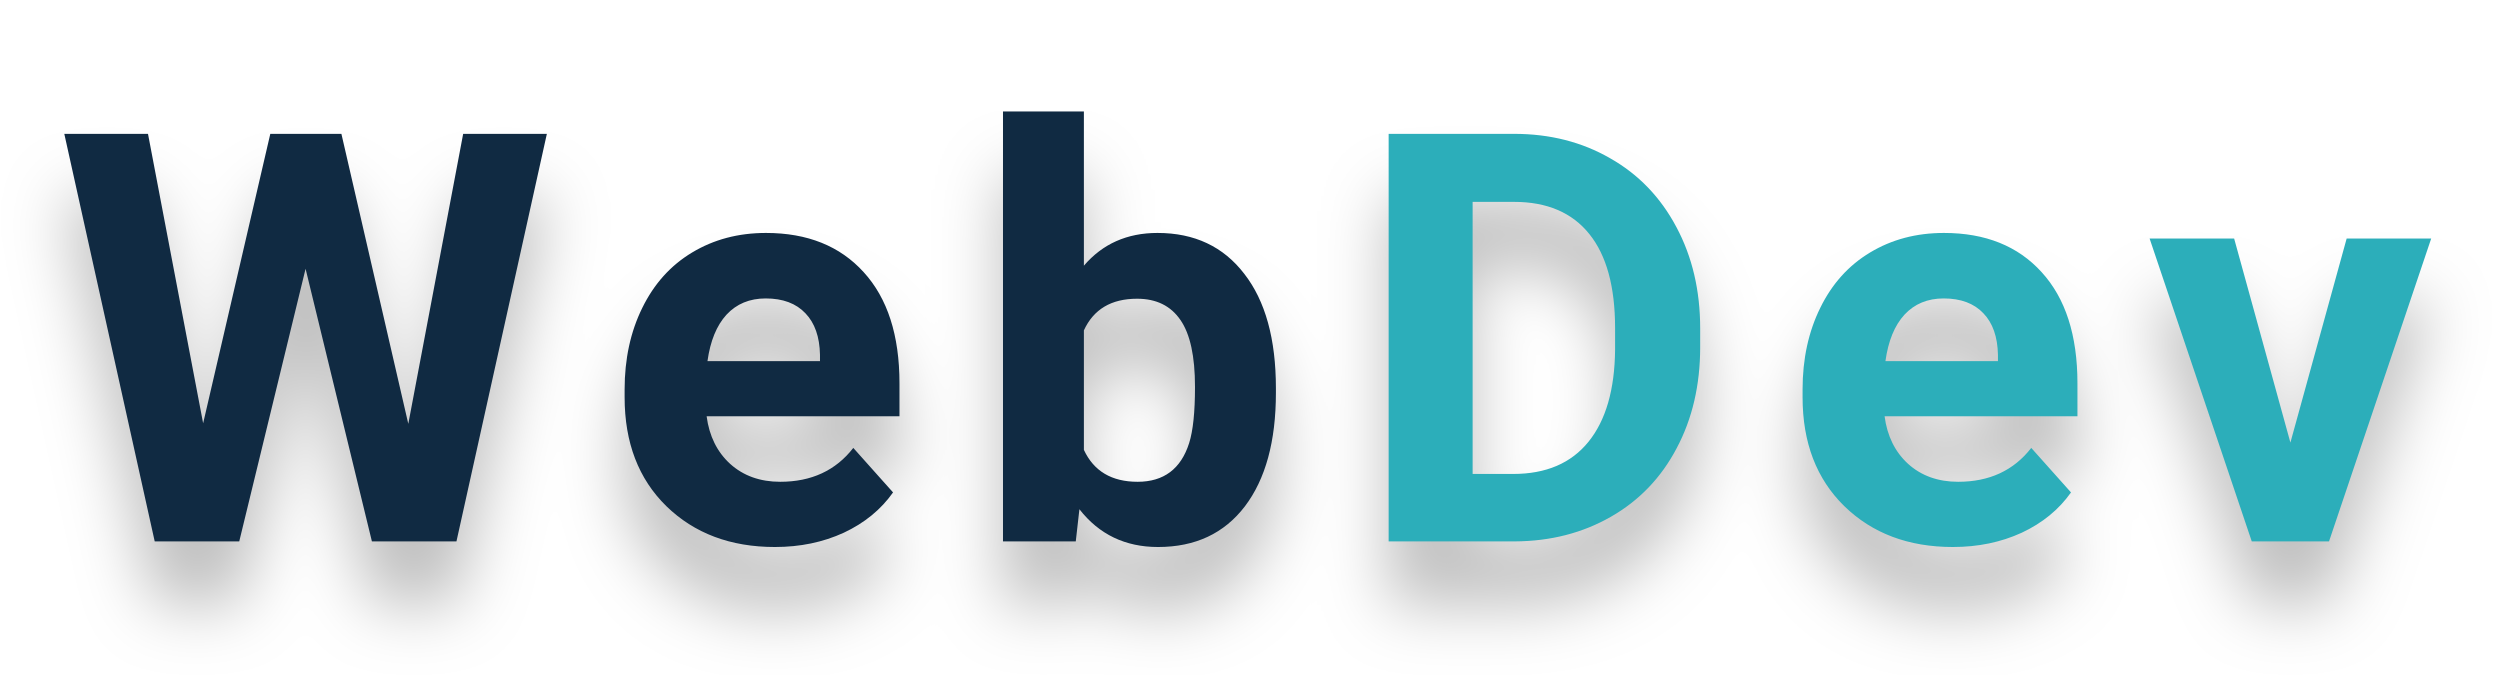
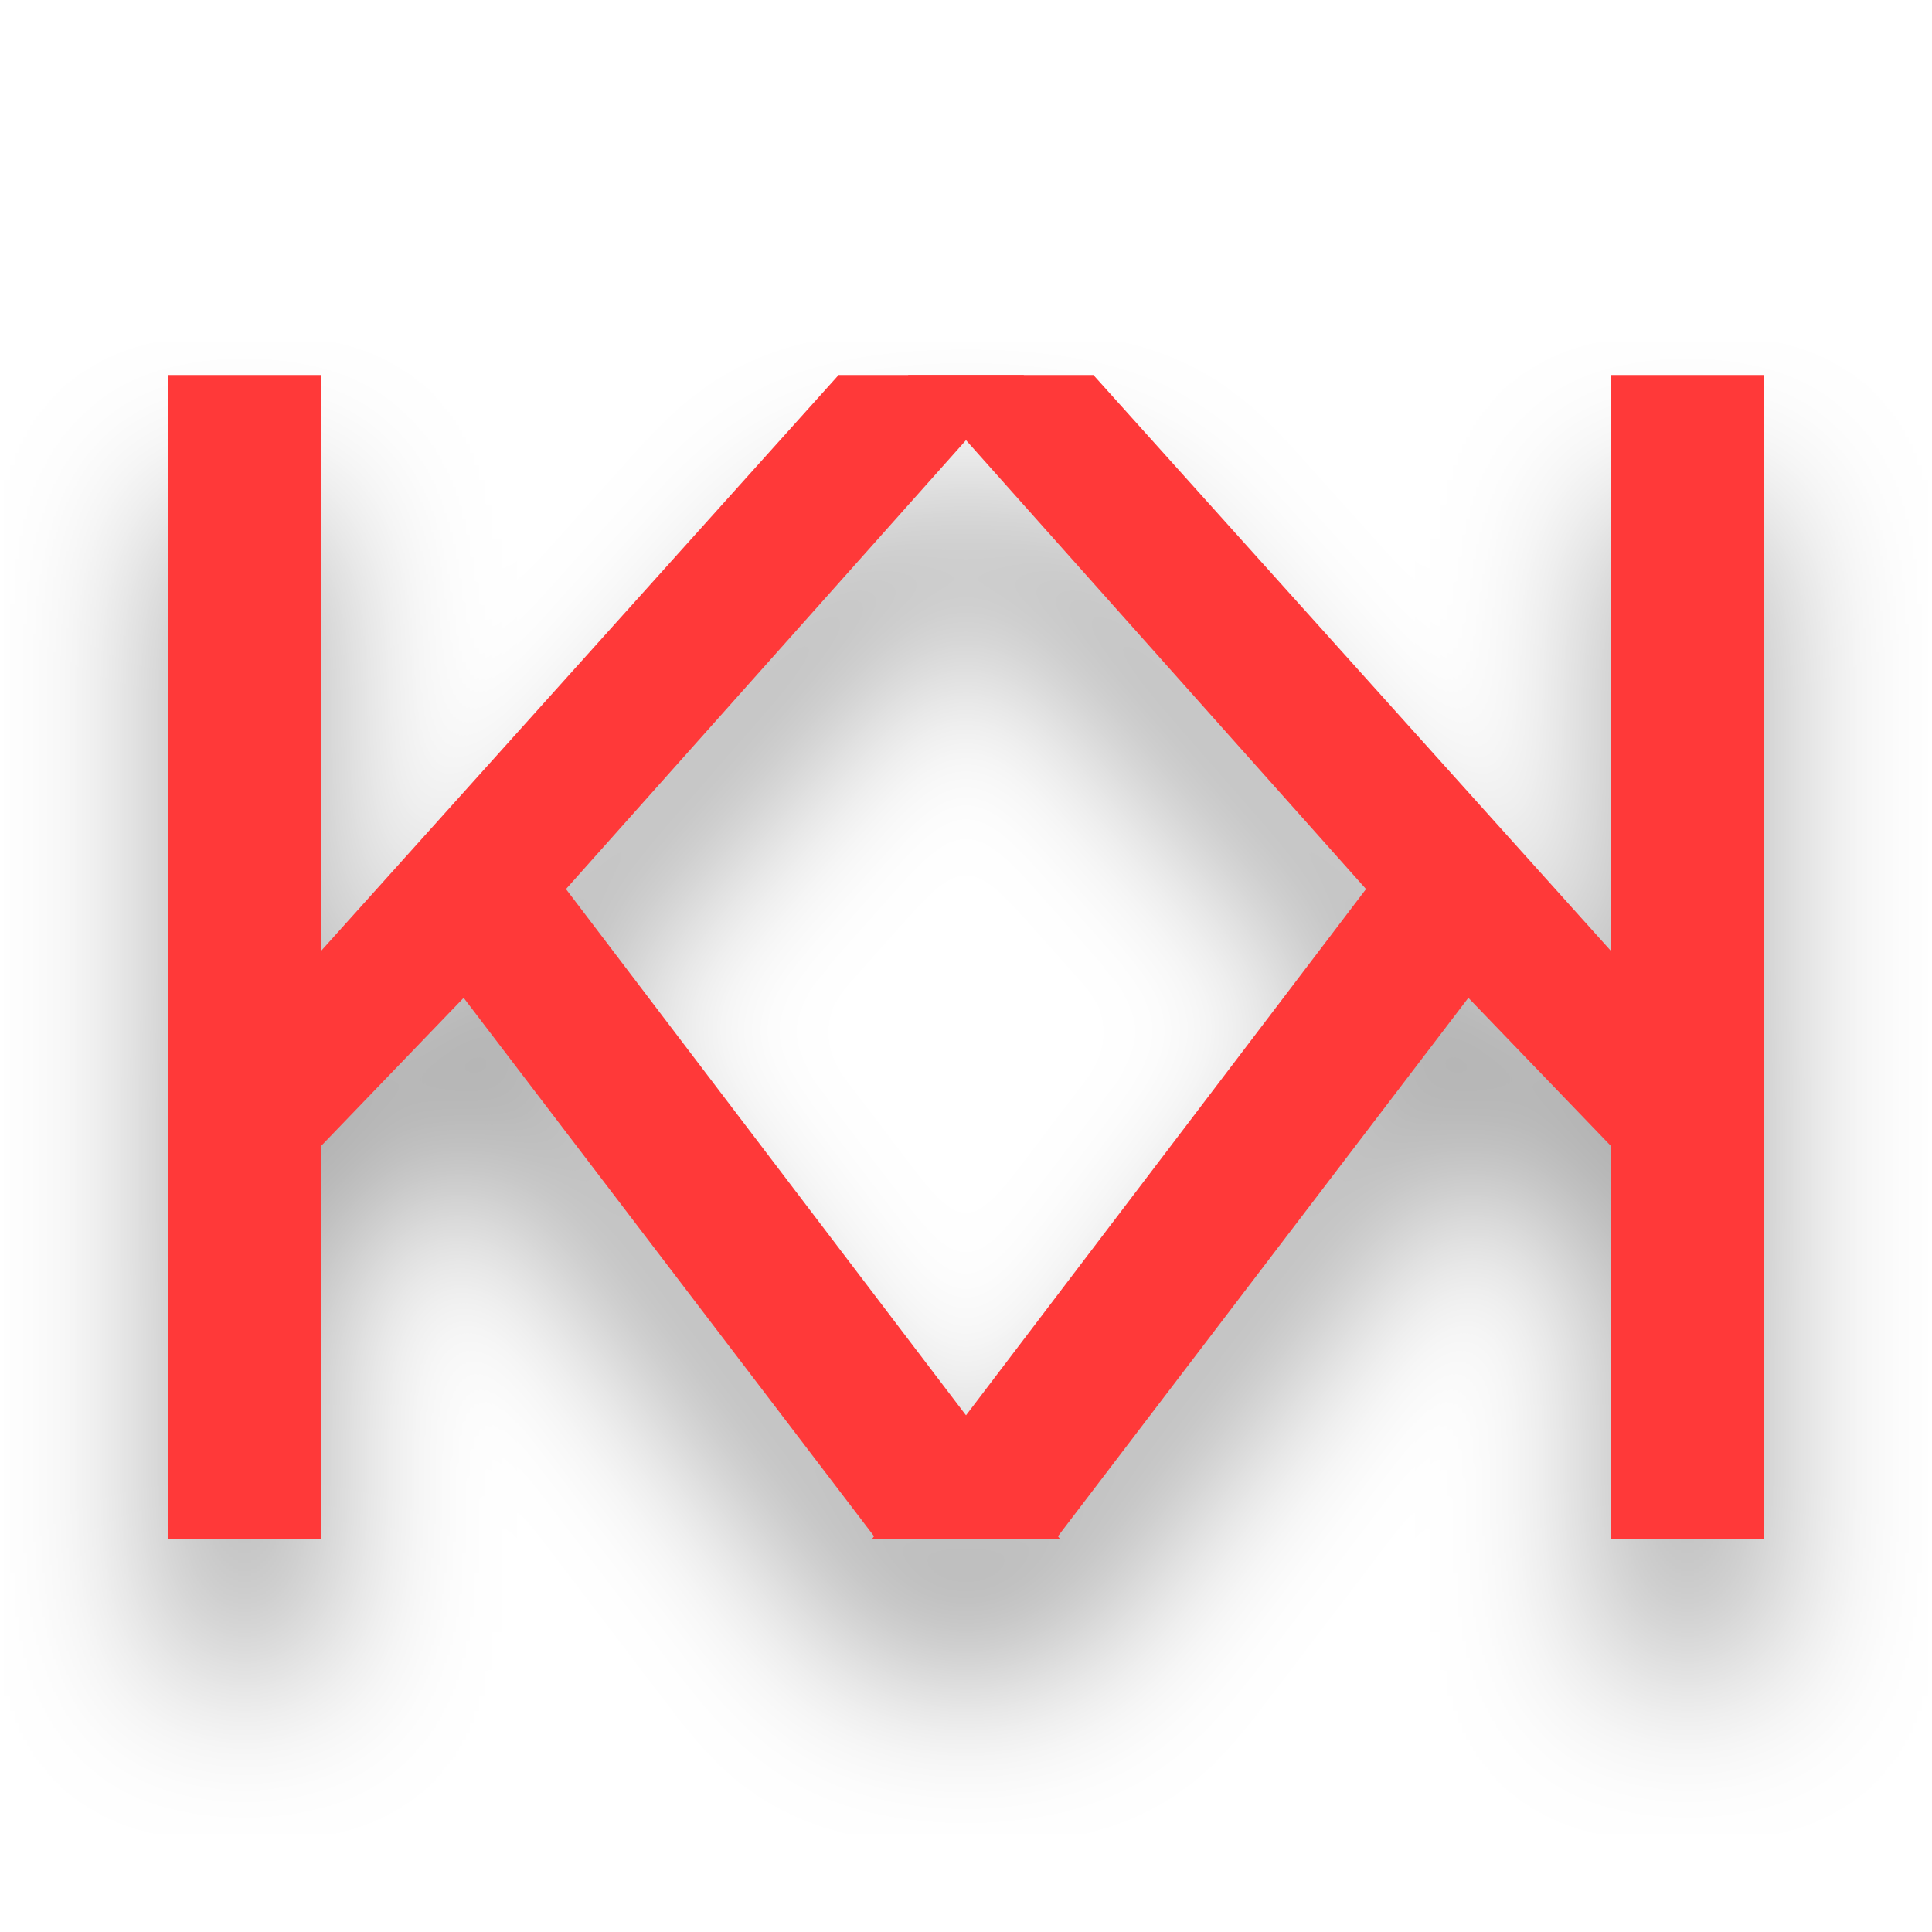
- <svg xmlns="http://www.w3.org/2000/svg" width="157" height="43" viewBox="0 0 157 43" fill="none">
+ <svg xmlns="http://www.w3.org/2000/svg" width="59" height="59" viewBox="0 0 59 59" fill="none">
  <g filter="url(#filter0_d)">
-     <path d="M25.641 26.617L29.087 8.406H34.343L28.665 34H23.356L19.19 16.879L15.024 34H9.716L4.038 8.406H9.294L12.757 26.582L16.975 8.406H21.44L25.641 26.617ZM48.665 34.352C45.876 34.352 43.603 33.496 41.845 31.785C40.099 30.074 39.226 27.795 39.226 24.947V24.455C39.226 22.545 39.595 20.84 40.333 19.34C41.072 17.828 42.114 16.668 43.462 15.859C44.822 15.039 46.368 14.629 48.103 14.629C50.704 14.629 52.749 15.449 54.237 17.09C55.737 18.73 56.487 21.057 56.487 24.068V26.143H44.376C44.54 27.385 45.032 28.381 45.853 29.131C46.685 29.881 47.734 30.256 48.999 30.256C50.956 30.256 52.486 29.547 53.587 28.129L56.083 30.924C55.322 32.002 54.29 32.846 52.989 33.455C51.689 34.053 50.247 34.352 48.665 34.352ZM48.085 18.742C47.077 18.742 46.257 19.082 45.624 19.762C45.003 20.441 44.605 21.414 44.429 22.68H51.495V22.275C51.472 21.15 51.167 20.283 50.581 19.674C49.995 19.053 49.163 18.742 48.085 18.742ZM80.127 24.666C80.127 27.713 79.476 30.092 78.175 31.803C76.875 33.502 75.058 34.352 72.726 34.352C70.664 34.352 69.017 33.56 67.787 31.979L67.558 34H62.988V7H68.068V16.686C69.24 15.315 70.781 14.629 72.691 14.629C75.011 14.629 76.828 15.484 78.14 17.195C79.465 18.895 80.127 21.291 80.127 24.385V24.666ZM75.046 24.297C75.046 22.375 74.742 20.975 74.132 20.096C73.523 19.205 72.615 18.76 71.408 18.76C69.791 18.76 68.677 19.422 68.068 20.746V28.252C68.689 29.588 69.814 30.256 71.443 30.256C73.084 30.256 74.162 29.447 74.677 27.83C74.923 27.057 75.046 25.879 75.046 24.297Z" fill="#102A42" />
-     <path d="M87.207 34V8.406H95.082C97.332 8.406 99.342 8.916 101.111 9.936C102.893 10.943 104.281 12.385 105.277 14.26C106.273 16.123 106.771 18.244 106.771 20.623V21.801C106.771 24.18 106.279 26.295 105.295 28.146C104.322 29.998 102.945 31.434 101.164 32.453C99.383 33.473 97.373 33.988 95.135 34H87.207ZM92.481 12.678V29.764H95.029C97.092 29.764 98.668 29.09 99.758 27.742C100.848 26.395 101.404 24.467 101.428 21.959V20.605C101.428 18.004 100.889 16.035 99.811 14.699C98.732 13.352 97.156 12.678 95.082 12.678H92.481ZM122.641 34.352C119.852 34.352 117.579 33.496 115.821 31.785C114.075 30.074 113.202 27.795 113.202 24.947V24.455C113.202 22.545 113.571 20.84 114.309 19.34C115.047 17.828 116.09 16.668 117.438 15.859C118.797 15.039 120.344 14.629 122.079 14.629C124.68 14.629 126.725 15.449 128.213 17.09C129.713 18.73 130.463 21.057 130.463 24.068V26.143H118.352C118.516 27.385 119.008 28.381 119.829 29.131C120.661 29.881 121.709 30.256 122.975 30.256C124.932 30.256 126.461 29.547 127.563 28.129L130.059 30.924C129.297 32.002 128.266 32.846 126.965 33.455C125.664 34.053 124.223 34.352 122.641 34.352ZM122.061 18.742C121.053 18.742 120.233 19.082 119.6 19.762C118.979 20.441 118.58 21.414 118.405 22.68H125.471V22.275C125.448 21.15 125.143 20.283 124.557 19.674C123.971 19.053 123.139 18.742 122.061 18.742ZM143.837 27.795L147.37 14.98H152.679L146.262 34H141.411L134.995 14.98H140.304L143.837 27.795Z" fill="#2CAEBA" />
+     <path d="M14.159 30.472L9.813 34.988V47H5.126V11.453H9.813V29.031L25.609 11.453H31.273L17.284 27.151L32.372 47H26.757L14.159 30.472Z" fill="#FF3939" />
+     <path d="M44.841 30.472L49.187 34.988V47H53.874V11.453H49.187V29.031L33.391 11.453H27.727L41.716 27.151L26.628 47H32.243L44.841 30.472Z" fill="#FF3939" />
  </g>
  <defs>
-     <filter id="filter0_d" x="0.038" y="7" width="156.641" height="35.352" filterUnits="userSpaceOnUse" color-interpolation-filters="sRGB">
+     <filter id="filter0_d" x="0.126" y="10.453" width="58.748" height="45.547" filterUnits="userSpaceOnUse" color-interpolation-filters="sRGB">
      <feFlood flood-opacity="0" result="BackgroundImageFix" />
      <feColorMatrix in="SourceAlpha" type="matrix" values="0 0 0 0 0 0 0 0 0 0 0 0 0 0 0 0 0 0 127 0" />
      <feOffset dy="4" />
-       <feGaussianBlur stdDeviation="2" />
-       <feColorMatrix type="matrix" values="0 0 0 0 0 0 0 0 0 0 0 0 0 0 0 0 0 0 0.25 0" />
+       <feGaussianBlur stdDeviation="2.5" />
+       <feColorMatrix type="matrix" values="0 0 0 0 0 0 0 0 0 0 0 0 0 0 0 0 0 0 0.35 0" />
      <feBlend mode="normal" in2="BackgroundImageFix" result="effect1_dropShadow" />
      <feBlend mode="normal" in="SourceGraphic" in2="effect1_dropShadow" result="shape" />
    </filter>
  </defs>
</svg>
